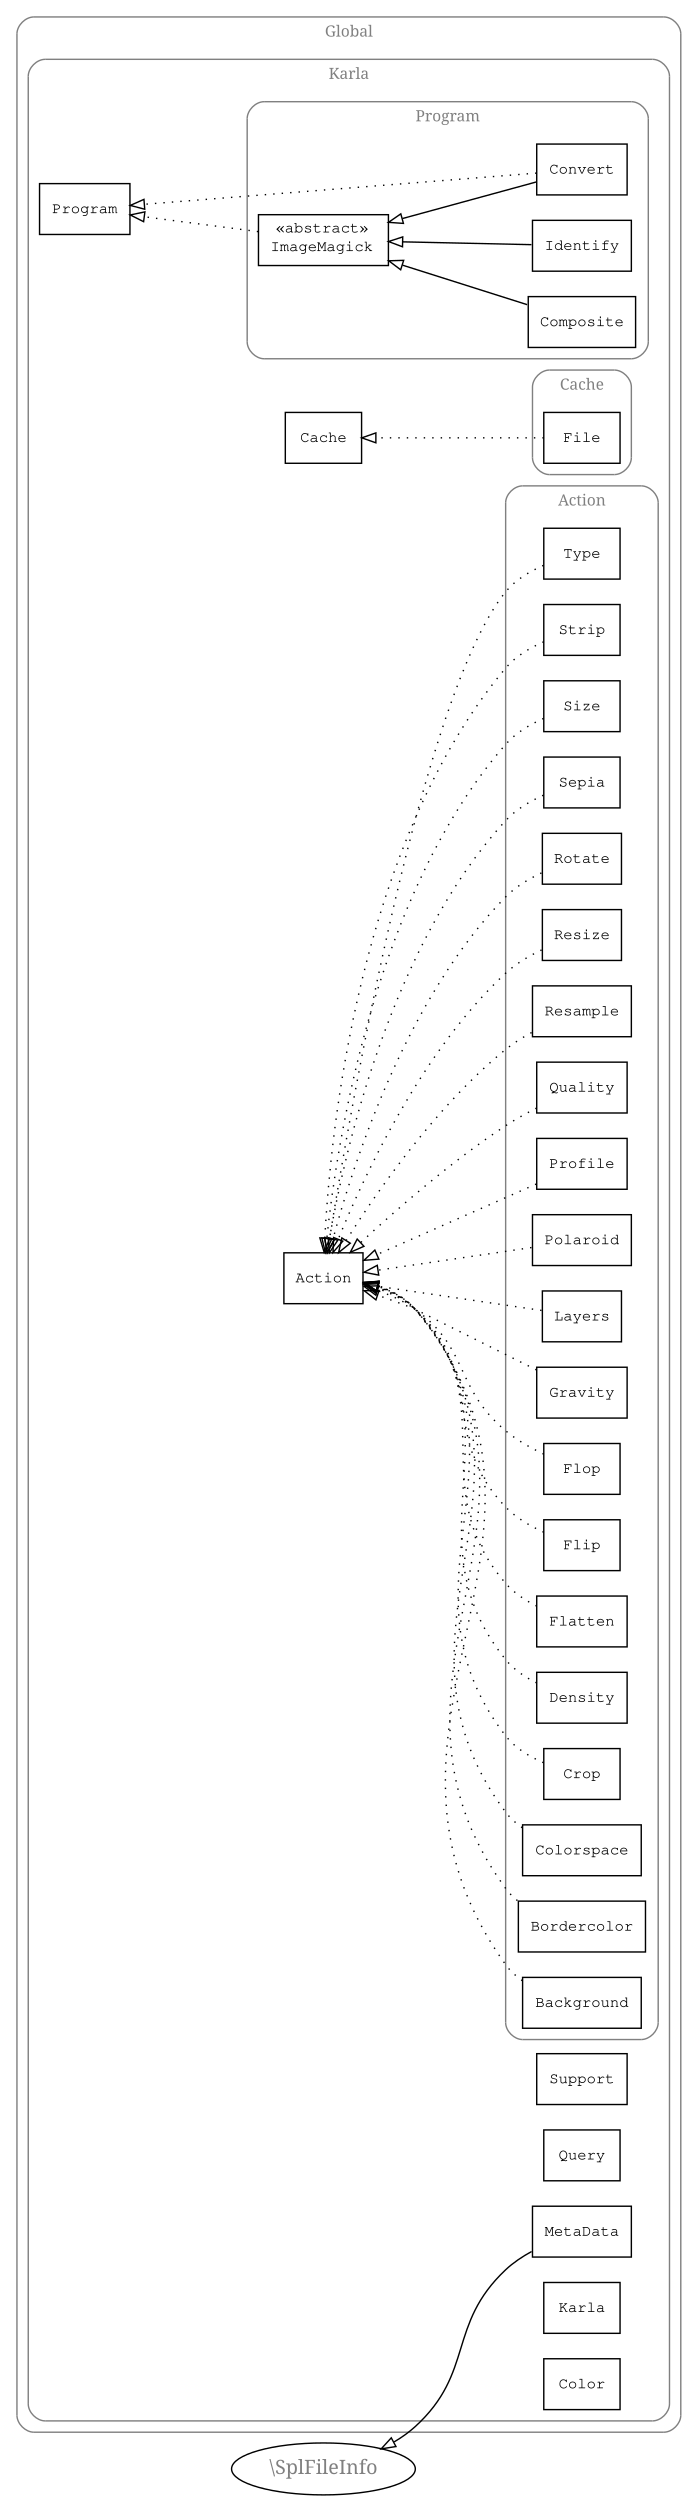
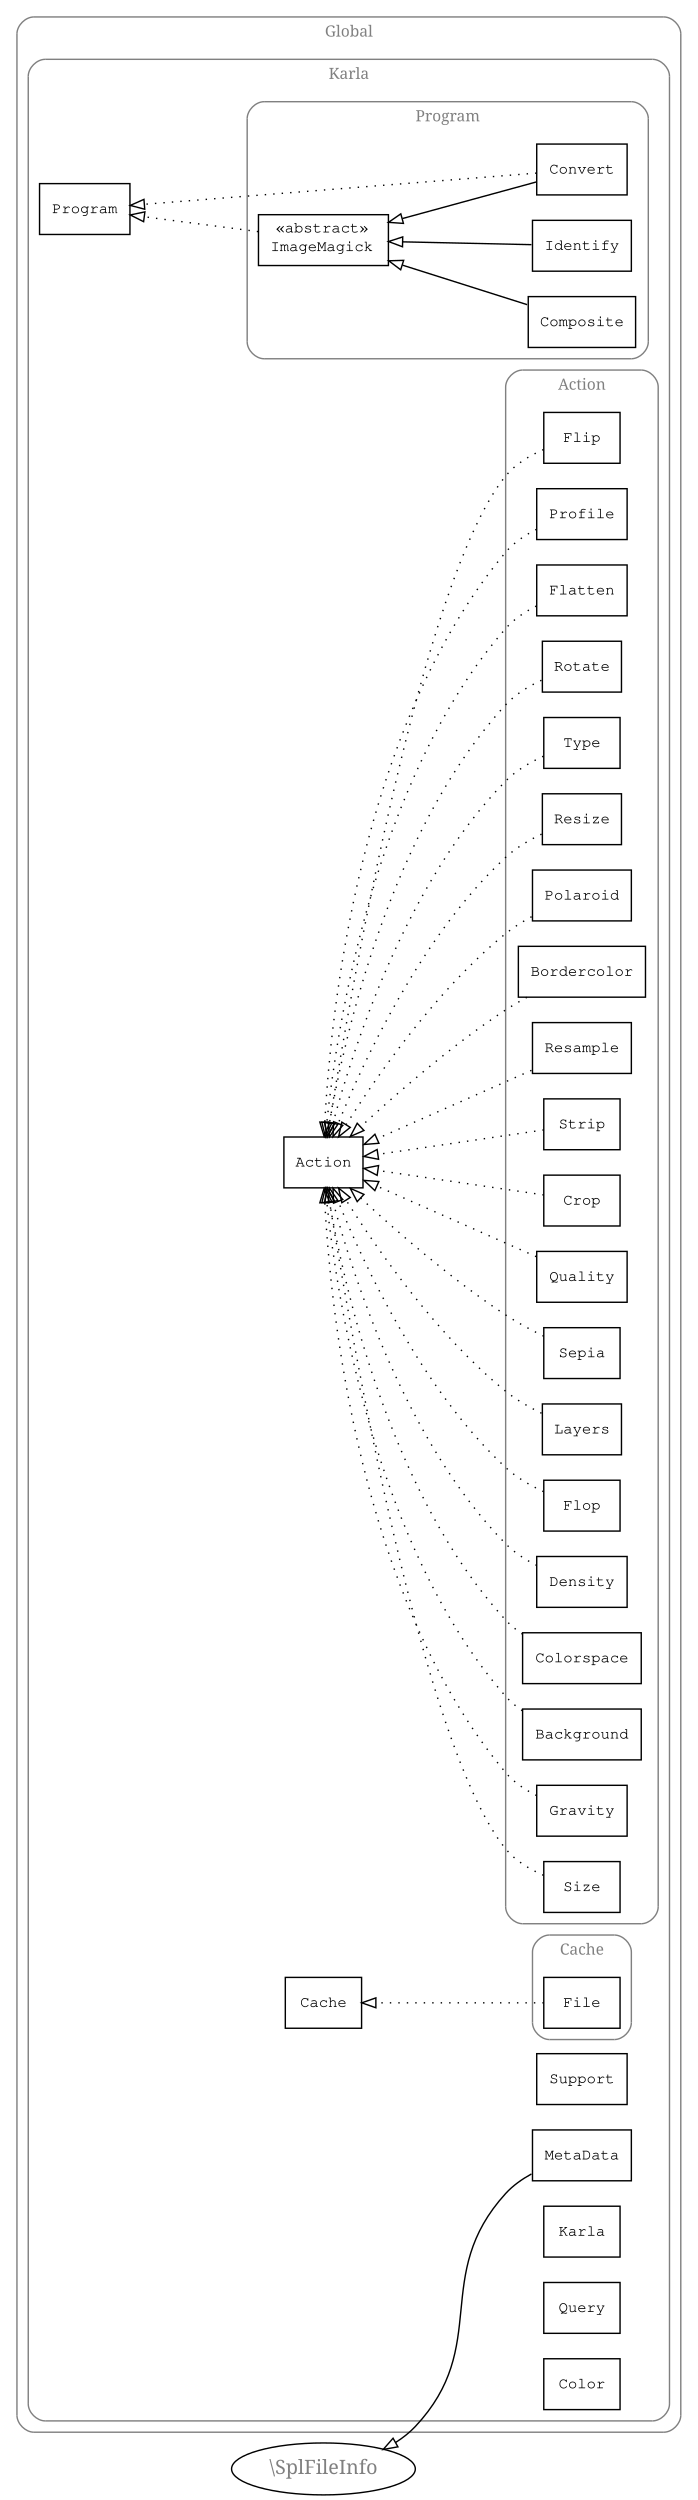
<svg xmlns="http://www.w3.org/2000/svg" width="494pt" height="1770pt" viewBox="0.00 0.00 494.00 1770.00">
  <g id="graph1" class="graph" transform="scale(1 1) rotate(0) translate(4 1766)">
    <polygon fill="white" stroke="white" points="-4,5 -4,-1766 491,-1766 491,5 -4,5" />
    <g id="graph2" class="cluster">
      <polyline fill="none" stroke="gray" points="20,-44 466,-44 " />
      <path fill="none" stroke="gray" d="M466,-44C472,-44 478,-50 478,-56" />
      <polyline fill="none" stroke="gray" points="478,-56 478,-1742 " />
      <path fill="none" stroke="gray" d="M478,-1742C478,-1748 472,-1754 466,-1754" />
      <polyline fill="none" stroke="gray" points="466,-1754 20,-1754 " />
      <path fill="none" stroke="gray" d="M20,-1754C14,-1754 8,-1748 8,-1742" />
      <polyline fill="none" stroke="gray" points="8,-1742 8,-56 " />
      <path fill="none" stroke="gray" d="M8,-56C8,-50 14,-44 20,-44" />
      <text text-anchor="middle" x="243" y="-1740.1" font-family="Times Roman,serif" font-size="11.00" fill="gray">Global</text>
    </g>
    <g id="graph3" class="cluster">
      <polyline fill="none" stroke="gray" points="28,-52 458,-52 " />
      <path fill="none" stroke="gray" d="M458,-52C464,-52 470,-58 470,-64" />
      <polyline fill="none" stroke="gray" points="470,-64 470,-1712 " />
      <path fill="none" stroke="gray" d="M470,-1712C470,-1718 464,-1724 458,-1724" />
      <polyline fill="none" stroke="gray" points="458,-1724 28,-1724 " />
      <path fill="none" stroke="gray" d="M28,-1724C22,-1724 16,-1718 16,-1712" />
      <polyline fill="none" stroke="gray" points="16,-1712 16,-64 " />
      <path fill="none" stroke="gray" d="M16,-64C16,-58 22,-52 28,-52" />
      <text text-anchor="middle" x="243" y="-1710.1" font-family="Times Roman,serif" font-size="11.00" fill="gray">Karla</text>
    </g>
    <g id="graph4" class="cluster">
      <polyline fill="none" stroke="gray" points="183,-1512 443,-1512 " />
      <path fill="none" stroke="gray" d="M443,-1512C449,-1512 455,-1518 455,-1524" />
      <polyline fill="none" stroke="gray" points="455,-1524 455,-1682 " />
      <path fill="none" stroke="gray" d="M455,-1682C455,-1688 449,-1694 443,-1694" />
      <polyline fill="none" stroke="gray" points="443,-1694 183,-1694 " />
      <path fill="none" stroke="gray" d="M183,-1694C177,-1694 171,-1688 171,-1682" />
      <polyline fill="none" stroke="gray" points="171,-1682 171,-1524 " />
      <path fill="none" stroke="gray" d="M171,-1524C171,-1518 177,-1512 183,-1512" />
      <text text-anchor="middle" x="313" y="-1680.1" font-family="Times Roman,serif" font-size="11.00" fill="gray">Program</text>
    </g>
    <g id="graph5" class="cluster">
-       <polyline fill="none" stroke="gray" points="385,-1430 431,-1430 " />
-       <path fill="none" stroke="gray" d="M431,-1430C437,-1430 443,-1436 443,-1442" />
-       <polyline fill="none" stroke="gray" points="443,-1442 443,-1492 " />
-       <path fill="none" stroke="gray" d="M443,-1492C443,-1498 437,-1504 431,-1504" />
-       <polyline fill="none" stroke="gray" points="431,-1504 385,-1504 " />
-       <path fill="none" stroke="gray" d="M385,-1504C379,-1504 373,-1498 373,-1492" />
-       <polyline fill="none" stroke="gray" points="373,-1492 373,-1442 " />
-       <path fill="none" stroke="gray" d="M373,-1442C373,-1436 379,-1430 385,-1430" />
-       <text text-anchor="middle" x="408" y="-1490.1" font-family="Times Roman,serif" font-size="11.00" fill="gray">Cache</text>
+       <polyline fill="none" stroke="gray" points="366,-404 450,-404 " />
+       <path fill="none" stroke="gray" d="M450,-404C456,-404 462,-410 462,-416" />
+       <polyline fill="none" stroke="gray" points="462,-416 462,-1492 " />
+       <path fill="none" stroke="gray" d="M462,-1492C462,-1498 456,-1504 450,-1504" />
+       <polyline fill="none" stroke="gray" points="450,-1504 366,-1504 " />
+       <path fill="none" stroke="gray" d="M366,-1504C360,-1504 354,-1498 354,-1492" />
+       <polyline fill="none" stroke="gray" points="354,-1492 354,-416 " />
+       <path fill="none" stroke="gray" d="M354,-416C354,-410 360,-404 366,-404" />
+       <text text-anchor="middle" x="408" y="-1490.1" font-family="Times Roman,serif" font-size="11.00" fill="gray">Action</text>
    </g>
    <g id="graph6" class="cluster">
-       <polyline fill="none" stroke="gray" points="366,-322 450,-322 " />
-       <path fill="none" stroke="gray" d="M450,-322C456,-322 462,-328 462,-334" />
-       <polyline fill="none" stroke="gray" points="462,-334 462,-1410 " />
-       <path fill="none" stroke="gray" d="M462,-1410C462,-1416 456,-1422 450,-1422" />
-       <polyline fill="none" stroke="gray" points="450,-1422 366,-1422 " />
-       <path fill="none" stroke="gray" d="M366,-1422C360,-1422 354,-1416 354,-1410" />
-       <polyline fill="none" stroke="gray" points="354,-1410 354,-334 " />
-       <path fill="none" stroke="gray" d="M354,-334C354,-328 360,-322 366,-322" />
-       <text text-anchor="middle" x="408" y="-1408.1" font-family="Times Roman,serif" font-size="11.00" fill="gray">Action</text>
+       <polyline fill="none" stroke="gray" points="385,-322 431,-322 " />
+       <path fill="none" stroke="gray" d="M431,-322C437,-322 443,-328 443,-334" />
+       <polyline fill="none" stroke="gray" points="443,-334 443,-384 " />
+       <path fill="none" stroke="gray" d="M443,-384C443,-390 437,-396 431,-396" />
+       <polyline fill="none" stroke="gray" points="431,-396 385,-396 " />
+       <path fill="none" stroke="gray" d="M385,-396C379,-396 373,-390 373,-384" />
+       <polyline fill="none" stroke="gray" points="373,-384 373,-334 " />
+       <path fill="none" stroke="gray" d="M373,-334C373,-328 379,-322 385,-322" />
+       <text text-anchor="middle" x="408" y="-382.1" font-family="Times Roman,serif" font-size="11.00" fill="gray">Cache</text>
    </g>
    <g id="node4" class="node">
+       <polygon fill="none" stroke="black" points="443,-1610 373,-1610 373,-1574 443,-1574 443,-1610" />
+       <text text-anchor="middle" x="408" y="-1589.1" font-family="Courier,monospace" font-size="11.00">Identify</text>
+     </g>
+     <g id="node6" class="node">
      <polygon fill="none" stroke="black" points="271,-1614 179,-1614 179,-1578 271,-1578 271,-1614" />
      <text text-anchor="start" x="191" y="-1601.43" font-family="Courier,monospace" font-size="11.00">«abstract»</text>
      <text text-anchor="start" x="187.5" y="-1588.23" font-family="Courier,monospace" font-size="11.00">ImageMagick</text>
    </g>
+     <g id="edge7" class="edge">
+       <path fill="none" stroke="black" d="M372.281,-1592.78C346.415,-1593.35 310.93,-1594.12 281.273,-1594.77" />
+       <polygon fill="none" stroke="black" points="280.972,-1591.28 271.051,-1594.99 281.125,-1598.27 280.972,-1591.28" />
+     </g>
+     <g id="node5" class="node">
+       <polygon fill="none" stroke="black" points="440,-1664 376,-1664 376,-1628 440,-1628 440,-1664" />
+       <text text-anchor="middle" x="408" y="-1643.1" font-family="Courier,monospace" font-size="11.00">Convert</text>
+     </g>
+     <g id="edge9" class="edge">
+       <path fill="none" stroke="black" d="M375.705,-1637.18C349.502,-1630.02 311.948,-1619.76 280.884,-1611.27" />
+       <polygon fill="none" stroke="black" points="281.617,-1607.84 271.048,-1608.58 279.772,-1614.59 281.617,-1607.84" />
+     </g>
    <g id="node36" class="node">
      <polygon fill="none" stroke="black" points="88,-1636 24,-1636 24,-1600 88,-1600 88,-1636" />
      <text text-anchor="middle" x="56" y="-1615.1" font-family="Courier,monospace" font-size="11.00">Program</text>
    </g>
-     <g id="edge7" class="edge">
+     <g id="edge11" class="edge">
+       <path fill="none" stroke="black" stroke-dasharray="1,5" d="M375.829,-1643.44C312.014,-1638.36 169.436,-1627.02 98.198,-1621.36" />
+       <polygon fill="none" stroke="black" points="98.469,-1617.87 88.223,-1620.56 97.914,-1624.85 98.469,-1617.87" />
+     </g>
+     <g id="edge13" class="edge">
      <path fill="none" stroke="black" stroke-dasharray="1,5" d="M178.82,-1602.01C153.679,-1605.28 122.796,-1609.3 98.288,-1612.5" />
      <polygon fill="none" stroke="black" points="97.675,-1609.05 88.21,-1613.81 98.579,-1615.99 97.675,-1609.05" />
-     </g>
-     <g id="node5" class="node">
-       <polygon fill="none" stroke="black" points="443,-1610 373,-1610 373,-1574 443,-1574 443,-1610" />
-       <text text-anchor="middle" x="408" y="-1589.1" font-family="Courier,monospace" font-size="11.00">Identify</text>
-     </g>
-     <g id="edge9" class="edge">
-       <path fill="none" stroke="black" d="M372.281,-1592.78C346.415,-1593.35 310.93,-1594.12 281.273,-1594.77" />
-       <polygon fill="none" stroke="black" points="280.972,-1591.28 271.051,-1594.99 281.125,-1598.27 280.972,-1591.28" />
-     </g>
-     <g id="node6" class="node">
-       <polygon fill="none" stroke="black" points="440,-1664 376,-1664 376,-1628 440,-1628 440,-1664" />
-       <text text-anchor="middle" x="408" y="-1643.1" font-family="Courier,monospace" font-size="11.00">Convert</text>
-     </g>
-     <g id="edge11" class="edge">
-       <path fill="none" stroke="black" d="M375.705,-1637.18C349.502,-1630.02 311.948,-1619.76 280.884,-1611.27" />
-       <polygon fill="none" stroke="black" points="281.617,-1607.84 271.048,-1608.58 279.772,-1614.59 281.617,-1607.84" />
-     </g>
-     <g id="edge13" class="edge">
-       <path fill="none" stroke="black" stroke-dasharray="1,5" d="M375.829,-1643.44C312.014,-1638.36 169.436,-1627.02 98.198,-1621.36" />
-       <polygon fill="none" stroke="black" points="98.469,-1617.87 88.223,-1620.56 97.914,-1624.85 98.469,-1617.87" />
    </g>
    <g id="node7" class="node">
      <polygon fill="none" stroke="black" points="446,-1556 370,-1556 370,-1520 446,-1520 446,-1556" />
      <text text-anchor="middle" x="408" y="-1535.1" font-family="Courier,monospace" font-size="11.00">Composite</text>
    </g>
    <g id="edge15" class="edge">
      <path fill="none" stroke="black" d="M369.19,-1550.3C343.569,-1558.42 309.585,-1569.19 281.046,-1578.24" />
      <polygon fill="none" stroke="black" points="279.676,-1575 271.201,-1581.36 281.791,-1581.67 279.676,-1575" />
    </g>
    <g id="node9" class="node">
      <polygon fill="none" stroke="black" points="435,-1474 381,-1474 381,-1438 435,-1438 435,-1474" />
-       <text text-anchor="middle" x="408" y="-1453.1" font-family="Courier,monospace" font-size="11.00">File</text>
+       <text text-anchor="middle" x="408" y="-1453.1" font-family="Courier,monospace" font-size="11.00">Flip</text>
    </g>
    <g id="node37" class="node">
-       <polygon fill="none" stroke="black" points="252,-1474 198,-1474 198,-1438 252,-1438 252,-1474" />
-       <text text-anchor="middle" x="225" y="-1453.1" font-family="Courier,monospace" font-size="11.00">Cache</text>
+       <polygon fill="none" stroke="black" points="253,-961 197,-961 197,-925 253,-925 253,-961" />
+       <text text-anchor="middle" x="225" y="-940.1" font-family="Courier,monospace" font-size="11.00">Action</text>
+     </g>
+     <g id="edge17" class="edge">
+       <path fill="none" stroke="black" stroke-dasharray="1,5" d="M380.774,-1447.69C371.085,-1443.49 360.882,-1437.45 354,-1429 294.821,-1356.31 244.153,-1063.58 229.36,-971.13" />
+       <polygon fill="none" stroke="black" points="232.795,-970.445 227.773,-961.116 225.881,-971.541 232.795,-970.445" />
+     </g>
+     <g id="node10" class="node">
+       <polygon fill="none" stroke="black" points="440,-1420 376,-1420 376,-1384 440,-1384 440,-1420" />
+       <text text-anchor="middle" x="408" y="-1399.1" font-family="Courier,monospace" font-size="11.00">Profile</text>
    </g>
    <g id="edge19" class="edge">
-       <path fill="none" stroke="black" stroke-dasharray="1,5" d="M380.998,-1456C349.642,-1456 297.727,-1456 262.477,-1456" />
-       <polygon fill="none" stroke="black" points="262.113,-1452.5 252.113,-1456 262.113,-1459.5 262.113,-1452.5" />
+       <path fill="none" stroke="black" stroke-dasharray="1,5" d="M375.858,-1391.23C367.794,-1387.21 359.798,-1381.9 354,-1375 250.113,-1251.33 229.889,-1046.34 225.952,-971.488" />
+       <polygon fill="none" stroke="black" points="229.444,-971.239 225.481,-961.413 222.452,-971.566 229.444,-971.239" />
    </g>
    <g id="node11" class="node">
-       <polygon fill="none" stroke="black" points="435,-1392 381,-1392 381,-1356 435,-1356 435,-1392" />
-       <text text-anchor="middle" x="408" y="-1371.1" font-family="Courier,monospace" font-size="11.00">Type</text>
+       <polygon fill="none" stroke="black" points="440,-1366 376,-1366 376,-1330 440,-1330 440,-1366" />
+       <text text-anchor="middle" x="408" y="-1345.1" font-family="Courier,monospace" font-size="11.00">Flatten</text>
+     </g>
+     <g id="edge21" class="edge">
+       <path fill="none" stroke="black" stroke-dasharray="1,5" d="M375.752,-1336.93C367.784,-1332.94 359.861,-1327.71 354,-1321 261.333,-1214.92 234.505,-1039.19 227.376,-971.132" />
+       <polygon fill="none" stroke="black" points="230.858,-970.769 226.394,-961.161 223.891,-971.456 230.858,-970.769" />
+     </g>
+     <g id="node12" class="node">
+       <polygon fill="none" stroke="black" points="436,-1312 380,-1312 380,-1276 436,-1276 436,-1312" />
+       <text text-anchor="middle" x="408" y="-1291.1" font-family="Courier,monospace" font-size="11.00">Rotate</text>
+     </g>
+     <g id="edge23" class="edge">
+       <path fill="none" stroke="black" stroke-dasharray="1,5" d="M379.343,-1284.36C370.297,-1280.18 360.878,-1274.49 354,-1267 272.663,-1178.46 239.892,-1032.33 229.283,-971.228" />
+       <polygon fill="none" stroke="black" points="232.703,-970.46 227.606,-961.172 225.798,-971.612 232.703,-970.46" />
+     </g>
+     <g id="node13" class="node">
+       <polygon fill="none" stroke="black" points="435,-1258 381,-1258 381,-1222 435,-1222 435,-1258" />
+       <text text-anchor="middle" x="408" y="-1237.1" font-family="Courier,monospace" font-size="11.00">Type</text>
+     </g>
+     <g id="edge25" class="edge">
+       <path fill="none" stroke="black" stroke-dasharray="1,5" d="M380.742,-1230.6C371.388,-1226.35 361.418,-1220.55 354,-1213 283.696,-1141.42 246.05,-1024.18 231.8,-970.908" />
+       <polygon fill="none" stroke="black" points="235.163,-969.935 229.259,-961.138 228.389,-971.697 235.163,-969.935" />
+     </g>
+     <g id="node14" class="node">
+       <polygon fill="none" stroke="black" points="436,-1204 380,-1204 380,-1168 436,-1168 436,-1204" />
+       <text text-anchor="middle" x="408" y="-1183.1" font-family="Courier,monospace" font-size="11.00">Resize</text>
+     </g>
+     <g id="edge27" class="edge">
+       <path fill="none" stroke="black" stroke-dasharray="1,5" d="M379.451,-1175.43C370.617,-1171.24 361.299,-1165.77 354,-1159 294.616,-1103.9 253.567,-1015.26 235.457,-970.602" />
+       <polygon fill="none" stroke="black" points="238.689,-969.259 231.743,-961.258 232.184,-971.844 238.689,-969.259" />
+     </g>
+     <g id="node15" class="node">
+       <polygon fill="none" stroke="black" points="443,-1150 373,-1150 373,-1114 443,-1114 443,-1150" />
+       <text text-anchor="middle" x="408" y="-1129.1" font-family="Courier,monospace" font-size="11.00">Polaroid</text>
+     </g>
+     <g id="edge29" class="edge">
+       <path fill="none" stroke="black" stroke-dasharray="1,5" d="M372.366,-1116.96C365.944,-1113.5 359.538,-1109.49 354,-1105 305.28,-1065.52 263.068,-1004.64 241.11,-969.845" />
+       <polygon fill="none" stroke="black" points="243.972,-967.819 235.719,-961.176 238.028,-971.516 243.972,-967.819" />
+     </g>
+     <g id="node16" class="node">
+       <polygon fill="none" stroke="black" points="453,-1096 363,-1096 363,-1060 453,-1060 453,-1096" />
+       <text text-anchor="middle" x="408" y="-1075.1" font-family="Courier,monospace" font-size="11.00">Bordercolor</text>
+     </g>
+     <g id="edge31" class="edge">
+       <path fill="none" stroke="black" stroke-dasharray="1,5" d="M369.036,-1059.89C363.873,-1057.1 358.733,-1054.1 354,-1051 315.925,-1026.04 276.391,-991.433 251.291,-968.183" />
+       <polygon fill="none" stroke="black" points="253.679,-965.624 243.982,-961.356 248.9,-970.74 253.679,-965.624" />
+     </g>
+     <g id="node17" class="node">
+       <polygon fill="none" stroke="black" points="443,-1042 373,-1042 373,-1006 443,-1006 443,-1042" />
+       <text text-anchor="middle" x="408" y="-1021.1" font-family="Courier,monospace" font-size="11.00">Resample</text>
+     </g>
+     <g id="edge33" class="edge">
+       <path fill="none" stroke="black" stroke-dasharray="1,5" d="M372.281,-1008.19C340.891,-994.296 295.337,-974.133 263.222,-959.918" />
+       <polygon fill="none" stroke="black" points="264.278,-956.558 253.717,-955.711 261.445,-962.959 264.278,-956.558" />
+     </g>
+     <g id="node18" class="node">
+       <polygon fill="none" stroke="black" points="435,-988 381,-988 381,-952 435,-952 435,-988" />
+       <text text-anchor="middle" x="408" y="-967.1" font-family="Courier,monospace" font-size="11.00">Strip</text>
+     </g>
+     <g id="edge35" class="edge">
+       <path fill="none" stroke="black" stroke-dasharray="1,5" d="M380.998,-966.016C349.96,-961.437 298.775,-953.885 263.552,-948.688" />
+       <polygon fill="none" stroke="black" points="264.026,-945.22 253.622,-947.223 263.004,-952.145 264.026,-945.22" />
+     </g>
+     <g id="node19" class="node">
+       <polygon fill="none" stroke="black" points="435,-934 381,-934 381,-898 435,-898 435,-934" />
+       <text text-anchor="middle" x="408" y="-913.1" font-family="Courier,monospace" font-size="11.00">Crop</text>
+     </g>
+     <g id="edge37" class="edge">
+       <path fill="none" stroke="black" stroke-dasharray="1,5" d="M380.998,-919.984C349.96,-924.563 298.775,-932.115 263.552,-937.312" />
+       <polygon fill="none" stroke="black" points="263.004,-933.855 253.622,-938.777 264.026,-940.78 263.004,-933.855" />
+     </g>
+     <g id="node20" class="node">
+       <polygon fill="none" stroke="black" points="440,-880 376,-880 376,-844 440,-844 440,-880" />
+       <text text-anchor="middle" x="408" y="-859.1" font-family="Courier,monospace" font-size="11.00">Quality</text>
+     </g>
+     <g id="edge39" class="edge">
+       <path fill="none" stroke="black" stroke-dasharray="1,5" d="M375.705,-876.295C344.232,-890.225 296.383,-911.404 263.073,-926.148" />
+       <polygon fill="none" stroke="black" points="261.391,-923.065 253.664,-930.313 264.225,-929.466 261.391,-923.065" />
+     </g>
+     <g id="node21" class="node">
+       <polygon fill="none" stroke="black" points="435,-826 381,-826 381,-790 435,-790 435,-826" />
+       <text text-anchor="middle" x="408" y="-805.1" font-family="Courier,monospace" font-size="11.00">Sepia</text>
+     </g>
+     <g id="edge41" class="edge">
+       <path fill="none" stroke="black" stroke-dasharray="1,5" d="M380.947,-819.992C372.112,-824.307 362.415,-829.483 354,-835 315.925,-859.964 276.391,-894.567 251.291,-917.817" />
+       <polygon fill="none" stroke="black" points="248.9,-915.26 243.982,-924.644 253.679,-920.376 248.9,-915.26" />
+     </g>
+     <g id="node22" class="node">
+       <polygon fill="none" stroke="black" points="436,-772 380,-772 380,-736 436,-736 436,-772" />
+       <text text-anchor="middle" x="408" y="-751.1" font-family="Courier,monospace" font-size="11.00">Layers</text>
+     </g>
+     <g id="edge43" class="edge">
+       <path fill="none" stroke="black" stroke-dasharray="1,5" d="M379.413,-765.435C370.771,-769.622 361.574,-774.863 354,-781 305.28,-820.477 263.068,-881.359 241.11,-916.155" />
+       <polygon fill="none" stroke="black" points="238.028,-914.484 235.719,-924.824 243.972,-918.181 238.028,-914.484" />
+     </g>
+     <g id="node23" class="node">
+       <polygon fill="none" stroke="black" points="435,-718 381,-718 381,-682 435,-682 435,-718" />
+       <text text-anchor="middle" x="408" y="-697.1" font-family="Courier,monospace" font-size="11.00">Flop</text>
+     </g>
+     <g id="edge45" class="edge">
+       <path fill="none" stroke="black" stroke-dasharray="1,5" d="M380.841,-709.917C371.604,-714.191 361.683,-719.87 354,-727 294.616,-782.104 253.567,-870.741 235.457,-915.398" />
+       <polygon fill="none" stroke="black" points="232.184,-914.156 231.743,-924.742 238.689,-916.741 232.184,-914.156" />
+     </g>
+     <g id="node24" class="node">
+       <polygon fill="none" stroke="black" points="440,-664 376,-664 376,-628 440,-628 440,-664" />
+       <text text-anchor="middle" x="408" y="-643.1" font-family="Courier,monospace" font-size="11.00">Density</text>
+     </g>
+     <g id="edge47" class="edge">
+       <path fill="none" stroke="black" stroke-dasharray="1,5" d="M375.982,-657.68C368.104,-661.653 360.17,-666.719 354,-673 283.696,-744.577 246.05,-861.819 231.8,-915.092" />
+       <polygon fill="none" stroke="black" points="228.389,-914.303 229.259,-924.862 235.163,-916.065 228.389,-914.303" />
+     </g>
+     <g id="node25" class="node">
+       <polygon fill="none" stroke="black" points="450,-610 366,-610 366,-574 450,-574 450,-610" />
+       <text text-anchor="middle" x="408" y="-589.1" font-family="Courier,monospace" font-size="11.00">Colorspace</text>
+     </g>
+     <g id="edge49" class="edge">
+       <path fill="none" stroke="black" stroke-dasharray="1,5" d="M365.993,-608.992C361.597,-611.894 357.475,-615.218 354,-619 272.663,-707.538 239.892,-853.67 229.283,-914.772" />
+       <polygon fill="none" stroke="black" points="225.798,-914.388 227.606,-924.828 232.703,-915.54 225.798,-914.388" />
+     </g>
+     <g id="node26" class="node">
+       <polygon fill="none" stroke="black" points="450,-556 366,-556 366,-520 450,-520 450,-556" />
+       <text text-anchor="middle" x="408" y="-535.1" font-family="Courier,monospace" font-size="11.00">Background</text>
+     </g>
+     <g id="edge51" class="edge">
+       <path fill="none" stroke="black" stroke-dasharray="1,5" d="M365.805,-554.824C361.443,-557.756 357.379,-561.132 354,-565 261.333,-671.08 234.505,-846.811 227.376,-914.868" />
+       <polygon fill="none" stroke="black" points="223.891,-914.544 226.394,-924.839 230.858,-915.231 223.891,-914.544" />
+     </g>
+     <g id="node27" class="node">
+       <polygon fill="none" stroke="black" points="440,-502 376,-502 376,-466 440,-466 440,-502" />
+       <text text-anchor="middle" x="408" y="-481.1" font-family="Courier,monospace" font-size="11.00">Gravity</text>
+     </g>
+     <g id="edge53" class="edge">
+       <path fill="none" stroke="black" stroke-dasharray="1,5" d="M375.858,-494.775C367.794,-498.786 359.798,-504.098 354,-511 250.113,-634.673 229.889,-839.655 225.952,-914.512" />
+       <polygon fill="none" stroke="black" points="222.452,-914.434 225.481,-924.587 229.444,-914.761 222.452,-914.434" />
+     </g>
+     <g id="node28" class="node">
+       <polygon fill="none" stroke="black" points="435,-448 381,-448 381,-412 435,-412 435,-448" />
+       <text text-anchor="middle" x="408" y="-427.1" font-family="Courier,monospace" font-size="11.00">Size</text>
+     </g>
+     <g id="edge55" class="edge">
+       <path fill="none" stroke="black" stroke-dasharray="1,5" d="M380.774,-438.312C371.085,-442.505 360.882,-448.546 354,-457 294.821,-529.69 244.153,-822.416 229.36,-914.87" />
+       <polygon fill="none" stroke="black" points="225.881,-914.459 227.773,-924.884 232.795,-915.555 225.881,-914.459" />
+     </g>
+     <g id="node30" class="node">
+       <polygon fill="none" stroke="black" points="435,-366 381,-366 381,-330 435,-330 435,-366" />
+       <text text-anchor="middle" x="408" y="-345.1" font-family="Courier,monospace" font-size="11.00">File</text>
    </g>
    <g id="node38" class="node">
-       <polygon fill="none" stroke="black" points="253,-879 197,-879 197,-843 253,-843 253,-879" />
-       <text text-anchor="middle" x="225" y="-858.1" font-family="Courier,monospace" font-size="11.00">Action</text>
-     </g>
-     <g id="edge21" class="edge">
-       <path fill="none" stroke="black" stroke-dasharray="1,5" d="M380.774,-1365.69C371.085,-1361.49 360.882,-1355.45 354,-1347 294.821,-1274.31 244.153,-981.584 229.36,-889.13" />
-       <polygon fill="none" stroke="black" points="232.795,-888.445 227.773,-879.116 225.881,-889.541 232.795,-888.445" />
-     </g>
-     <g id="node12" class="node">
-       <polygon fill="none" stroke="black" points="435,-1338 381,-1338 381,-1302 435,-1302 435,-1338" />
-       <text text-anchor="middle" x="408" y="-1317.1" font-family="Courier,monospace" font-size="11.00">Strip</text>
-     </g>
-     <g id="edge23" class="edge">
-       <path fill="none" stroke="black" stroke-dasharray="1,5" d="M380.911,-1311.58C371.238,-1307.37 361.011,-1301.35 354,-1293 250.113,-1169.33 229.889,-964.345 225.952,-889.488" />
-       <polygon fill="none" stroke="black" points="229.444,-889.239 225.481,-879.413 222.452,-889.566 229.444,-889.239" />
-     </g>
-     <g id="node13" class="node">
-       <polygon fill="none" stroke="black" points="435,-1284 381,-1284 381,-1248 435,-1248 435,-1284" />
-       <text text-anchor="middle" x="408" y="-1263.1" font-family="Courier,monospace" font-size="11.00">Size</text>
-     </g>
-     <g id="edge25" class="edge">
-       <path fill="none" stroke="black" stroke-dasharray="1,5" d="M380.801,-1257.31C371.231,-1253.09 361.103,-1247.13 354,-1239 261.333,-1132.92 234.505,-957.189 227.376,-889.132" />
-       <polygon fill="none" stroke="black" points="230.858,-888.769 226.394,-879.161 223.891,-889.456 230.858,-888.769" />
-     </g>
-     <g id="node14" class="node">
-       <polygon fill="none" stroke="black" points="435,-1230 381,-1230 381,-1194 435,-1194 435,-1230" />
-       <text text-anchor="middle" x="408" y="-1209.1" font-family="Courier,monospace" font-size="11.00">Sepia</text>
-     </g>
-     <g id="edge27" class="edge">
-       <path fill="none" stroke="black" stroke-dasharray="1,5" d="M380.739,-1202.99C371.275,-1198.76 361.233,-1192.87 354,-1185 272.663,-1096.46 239.892,-950.33 229.283,-889.228" />
-       <polygon fill="none" stroke="black" points="232.703,-888.46 227.606,-879.172 225.798,-889.612 232.703,-888.46" />
-     </g>
-     <g id="node15" class="node">
-       <polygon fill="none" stroke="black" points="436,-1176 380,-1176 380,-1140 436,-1140 436,-1176" />
-       <text text-anchor="middle" x="408" y="-1155.1" font-family="Courier,monospace" font-size="11.00">Rotate</text>
-     </g>
-     <g id="edge29" class="edge">
-       <path fill="none" stroke="black" stroke-dasharray="1,5" d="M379.349,-1147.96C370.408,-1143.77 361.051,-1138.18 354,-1131 283.696,-1059.42 246.05,-942.181 231.8,-888.908" />
-       <polygon fill="none" stroke="black" points="235.163,-887.935 229.259,-879.138 228.389,-889.697 235.163,-887.935" />
-     </g>
-     <g id="node16" class="node">
-       <polygon fill="none" stroke="black" points="436,-1122 380,-1122 380,-1086 436,-1086 436,-1122" />
-       <text text-anchor="middle" x="408" y="-1101.1" font-family="Courier,monospace" font-size="11.00">Resize</text>
-     </g>
-     <g id="edge31" class="edge">
-       <path fill="none" stroke="black" stroke-dasharray="1,5" d="M379.451,-1093.43C370.617,-1089.24 361.299,-1083.77 354,-1077 294.616,-1021.9 253.567,-933.259 235.457,-888.602" />
-       <polygon fill="none" stroke="black" points="238.689,-887.259 231.743,-879.258 232.184,-889.844 238.689,-887.259" />
-     </g>
-     <g id="node17" class="node">
-       <polygon fill="none" stroke="black" points="443,-1068 373,-1068 373,-1032 443,-1032 443,-1068" />
-       <text text-anchor="middle" x="408" y="-1047.1" font-family="Courier,monospace" font-size="11.00">Resample</text>
-     </g>
-     <g id="edge33" class="edge">
-       <path fill="none" stroke="black" stroke-dasharray="1,5" d="M372.366,-1034.96C365.944,-1031.5 359.538,-1027.49 354,-1023 305.28,-983.523 263.068,-922.641 241.11,-887.845" />
-       <polygon fill="none" stroke="black" points="243.972,-885.819 235.719,-879.176 238.028,-889.516 243.972,-885.819" />
-     </g>
-     <g id="node18" class="node">
-       <polygon fill="none" stroke="black" points="440,-1014 376,-1014 376,-978 440,-978 440,-1014" />
-       <text text-anchor="middle" x="408" y="-993.1" font-family="Courier,monospace" font-size="11.00">Quality</text>
-     </g>
-     <g id="edge35" class="edge">
-       <path fill="none" stroke="black" stroke-dasharray="1,5" d="M375.901,-981.494C368.521,-977.74 360.837,-973.483 354,-969 315.925,-944.036 276.391,-909.433 251.291,-886.183" />
-       <polygon fill="none" stroke="black" points="253.679,-883.624 243.982,-879.356 248.9,-888.74 253.679,-883.624" />
-     </g>
-     <g id="node19" class="node">
-       <polygon fill="none" stroke="black" points="440,-960 376,-960 376,-924 440,-924 440,-960" />
-       <text text-anchor="middle" x="408" y="-939.1" font-family="Courier,monospace" font-size="11.00">Profile</text>
-     </g>
-     <g id="edge37" class="edge">
-       <path fill="none" stroke="black" stroke-dasharray="1,5" d="M375.705,-927.705C344.232,-913.775 296.383,-892.596 263.073,-877.852" />
-       <polygon fill="none" stroke="black" points="264.225,-874.534 253.664,-873.687 261.391,-880.935 264.225,-874.534" />
-     </g>
-     <g id="node20" class="node">
-       <polygon fill="none" stroke="black" points="443,-906 373,-906 373,-870 443,-870 443,-906" />
-       <text text-anchor="middle" x="408" y="-885.1" font-family="Courier,monospace" font-size="11.00">Polaroid</text>
-     </g>
-     <g id="edge39" class="edge">
-       <path fill="none" stroke="black" stroke-dasharray="1,5" d="M372.281,-882.73C341.026,-878.119 295.73,-871.436 263.638,-866.701" />
-       <polygon fill="none" stroke="black" points="264.121,-863.234 253.717,-865.237 263.099,-870.159 264.121,-863.234" />
-     </g>
-     <g id="node21" class="node">
-       <polygon fill="none" stroke="black" points="436,-852 380,-852 380,-816 436,-816 436,-852" />
-       <text text-anchor="middle" x="408" y="-831.1" font-family="Courier,monospace" font-size="11.00">Layers</text>
-     </g>
-     <g id="edge41" class="edge">
-       <path fill="none" stroke="black" stroke-dasharray="1,5" d="M379.406,-838.219C348.341,-842.802 298.525,-850.152 263.911,-855.259" />
-       <polygon fill="none" stroke="black" points="263.076,-851.844 253.694,-856.766 264.098,-858.769 263.076,-851.844" />
-     </g>
-     <g id="node22" class="node">
-       <polygon fill="none" stroke="black" points="440,-798 376,-798 376,-762 440,-762 440,-798" />
-       <text text-anchor="middle" x="408" y="-777.1" font-family="Courier,monospace" font-size="11.00">Gravity</text>
-     </g>
-     <g id="edge43" class="edge">
-       <path fill="none" stroke="black" stroke-dasharray="1,5" d="M375.854,-796.081C341.009,-813.511 290.277,-838.884 290,-839 281.531,-842.531 272.275,-845.928 263.472,-848.953" />
-       <polygon fill="none" stroke="black" points="262.161,-845.701 253.791,-852.197 264.385,-852.338 262.161,-845.701" />
-     </g>
-     <g id="node23" class="node">
-       <polygon fill="none" stroke="black" points="435,-744 381,-744 381,-708 435,-708 435,-744" />
-       <text text-anchor="middle" x="408" y="-723.1" font-family="Courier,monospace" font-size="11.00">Flop</text>
-     </g>
-     <g id="edge45" class="edge">
-       <path fill="none" stroke="black" stroke-dasharray="1,5" d="M380.956,-736.49C371.832,-740.789 361.954,-746.336 354,-753 317.478,-783.596 328.535,-810.981 290,-839 282.145,-844.711 272.703,-849.016 263.479,-852.231" />
-       <polygon fill="none" stroke="black" points="262.142,-848.981 253.643,-855.306 264.231,-855.663 262.142,-848.981" />
-     </g>
-     <g id="node24" class="node">
-       <polygon fill="none" stroke="black" points="435,-690 381,-690 381,-654 435,-654 435,-690" />
-       <text text-anchor="middle" x="408" y="-669.1" font-family="Courier,monospace" font-size="11.00">Flip</text>
-     </g>
-     <g id="edge47" class="edge">
-       <path fill="none" stroke="black" stroke-dasharray="1,5" d="M380.949,-681.208C371.508,-685.461 361.427,-691.31 354,-699 306.474,-748.213 340.79,-793.163 290,-839 282.517,-845.753 272.88,-850.446 263.33,-853.702" />
-       <polygon fill="none" stroke="black" points="262.105,-850.414 253.504,-856.602 264.086,-857.128 262.105,-850.414" />
-     </g>
-     <g id="node25" class="node">
-       <polygon fill="none" stroke="black" points="440,-636 376,-636 376,-600 440,-600 440,-636" />
-       <text text-anchor="middle" x="408" y="-615.1" font-family="Courier,monospace" font-size="11.00">Flatten</text>
-     </g>
-     <g id="edge49" class="edge">
-       <path fill="none" stroke="black" stroke-dasharray="1,5" d="M375.987,-628.885C367.924,-632.897 359.896,-638.181 354,-645 294.619,-713.682 353.953,-774.553 290,-839 282.762,-846.294 273.023,-851.17 263.29,-854.43" />
-       <polygon fill="none" stroke="black" points="262.307,-851.071 253.652,-857.181 264.228,-857.802 262.307,-851.071" />
-     </g>
-     <g id="node26" class="node">
-       <polygon fill="none" stroke="black" points="440,-582 376,-582 376,-546 440,-546 440,-582" />
-       <text text-anchor="middle" x="408" y="-561.1" font-family="Courier,monospace" font-size="11.00">Density</text>
-     </g>
-     <g id="edge51" class="edge">
-       <path fill="none" stroke="black" stroke-dasharray="1,5" d="M375.966,-574.493C367.806,-578.519 359.733,-583.908 354,-591 282.436,-679.524 367.468,-755.593 290,-839 282.946,-846.594 273.18,-851.568 263.359,-854.825" />
-       <polygon fill="none" stroke="black" points="262.31,-851.484 253.619,-857.543 264.192,-858.226 262.31,-851.484" />
-     </g>
-     <g id="node27" class="node">
-       <polygon fill="none" stroke="black" points="435,-528 381,-528 381,-492 435,-492 435,-528" />
-       <text text-anchor="middle" x="408" y="-507.1" font-family="Courier,monospace" font-size="11.00">Crop</text>
-     </g>
-     <g id="edge53" class="edge">
-       <path fill="none" stroke="black" stroke-dasharray="1,5" d="M380.826,-518.011C371.024,-522.185 360.73,-528.292 354,-537 270.097,-645.558 381.152,-736.452 290,-839 283.114,-846.747 273.401,-851.769 263.578,-855.024" />
-       <polygon fill="none" stroke="black" points="262.523,-851.684 253.819,-857.725 264.391,-858.431 262.523,-851.684" />
-     </g>
-     <g id="node28" class="node">
-       <polygon fill="none" stroke="black" points="450,-474 366,-474 366,-438 450,-438 450,-474" />
-       <text text-anchor="middle" x="408" y="-453.1" font-family="Courier,monospace" font-size="11.00">Colorspace</text>
-     </g>
-     <g id="edge55" class="edge">
-       <path fill="none" stroke="black" stroke-dasharray="1,5" d="M365.738,-471.979C361.273,-475.074 357.203,-478.72 354,-483 257.672,-611.702 394.929,-717.208 290,-839 283.176,-846.92 273.394,-851.996 263.482,-855.246" />
-       <polygon fill="none" stroke="black" points="262.363,-851.923 253.632,-857.925 264.201,-858.677 262.363,-851.923" />
-     </g>
-     <g id="node29" class="node">
-       <polygon fill="none" stroke="black" points="453,-420 363,-420 363,-384 453,-384 453,-420" />
-       <text text-anchor="middle" x="408" y="-399.1" font-family="Courier,monospace" font-size="11.00">Bordercolor</text>
-     </g>
-     <g id="edge57" class="edge">
-       <path fill="none" stroke="black" stroke-dasharray="1,5" d="M362.328,-420.395C359.192,-422.928 356.35,-425.784 354,-429 245.196,-577.915 408.762,-697.899 290,-839 283.268,-846.998 273.514,-852.098 263.601,-855.347" />
-       <polygon fill="none" stroke="black" points="262.478,-852.025 253.74,-858.017 264.308,-858.781 262.478,-852.025" />
-     </g>
-     <g id="node30" class="node">
-       <polygon fill="none" stroke="black" points="450,-366 366,-366 366,-330 450,-330 450,-366" />
-       <text text-anchor="middle" x="408" y="-345.1" font-family="Courier,monospace" font-size="11.00">Background</text>
+       <polygon fill="none" stroke="black" points="252,-366 198,-366 198,-330 252,-330 252,-366" />
+       <text text-anchor="middle" x="225" y="-345.1" font-family="Courier,monospace" font-size="11.00">Cache</text>
    </g>
    <g id="edge59" class="edge">
-       <path fill="none" stroke="black" stroke-dasharray="1,5" d="M365.83,-363.673C361.29,-366.827 357.176,-370.571 354,-375 232.686,-544.174 422.632,-678.546 290,-839 283.339,-847.058 273.608,-852.176 263.693,-855.424" />
-       <polygon fill="none" stroke="black" points="262.567,-852.103 253.825,-858.088 264.391,-858.861 262.567,-852.103" />
+       <path fill="none" stroke="black" stroke-dasharray="1,5" d="M380.998,-348C349.642,-348 297.727,-348 262.477,-348" />
+       <polygon fill="none" stroke="black" points="262.113,-344.5 252.113,-348 262.113,-351.5 262.113,-344.5" />
    </g>
    <g id="node31" class="node">
      <polygon fill="none" stroke="black" points="440,-312 376,-312 376,-276 440,-276 440,-312" />
      <text text-anchor="middle" x="408" y="-291.1" font-family="Courier,monospace" font-size="11.00">Support</text>
    </g>
    <g id="node32" class="node">
-       <polygon fill="none" stroke="black" points="435,-258 381,-258 381,-222 435,-222 435,-258" />
-       <text text-anchor="middle" x="408" y="-237.1" font-family="Courier,monospace" font-size="11.00">Query</text>
-     </g>
-     <g id="node33" class="node">
-       <polygon fill="none" stroke="black" points="443,-204 373,-204 373,-168 443,-168 443,-204" />
-       <text text-anchor="middle" x="408" y="-183.1" font-family="Courier,monospace" font-size="11.00">MetaData</text>
-     </g>
-     <g id="node45" class="node">
+       <polygon fill="none" stroke="black" points="443,-258 373,-258 373,-222 443,-222 443,-258" />
+       <text text-anchor="middle" x="408" y="-237.1" font-family="Courier,monospace" font-size="11.00">MetaData</text>
+     </g>
+     <g id="node65" class="node">
      <ellipse fill="none" stroke="black" cx="225" cy="-18" rx="65.054" ry="18.385" />
      <text text-anchor="middle" x="225" y="-14.4" font-family="Times Roman,serif" font-size="14.00" fill="gray">\SplFileInfo</text>
    </g>
-     <g id="edge17" class="edge">
-       <path fill="none" stroke="black" d="M372.361,-171.921C365.797,-168.331 359.34,-164.032 354,-159 312.556,-119.946 332.049,-86.402 290,-48 285.532,-43.919 280.412,-40.306 275.05,-37.129" />
-       <polygon fill="none" stroke="black" points="276.335,-33.846 265.87,-32.19 273.019,-40.011 276.335,-33.846" />
+     <g id="edge57" class="edge">
+       <path fill="none" stroke="black" d="M372.286,-226.854C365.575,-223.157 359.081,-218.58 354,-213 301.045,-154.839 343.857,-105.326 290,-48 285.966,-43.706 281.197,-39.973 276.103,-36.742" />
+       <polygon fill="none" stroke="black" points="277.726,-33.638 267.298,-31.765 274.281,-39.732 277.726,-33.638" />
+     </g>
+     <g id="node33" class="node">
+       <polygon fill="none" stroke="black" points="435,-204 381,-204 381,-168 435,-168 435,-204" />
+       <text text-anchor="middle" x="408" y="-183.1" font-family="Courier,monospace" font-size="11.00">Karla</text>
    </g>
    <g id="node34" class="node">
      <polygon fill="none" stroke="black" points="435,-150 381,-150 381,-114 435,-114 435,-150" />
-       <text text-anchor="middle" x="408" y="-129.1" font-family="Courier,monospace" font-size="11.00">Karla</text>
+       <text text-anchor="middle" x="408" y="-129.1" font-family="Courier,monospace" font-size="11.00">Query</text>
    </g>
    <g id="node35" class="node">
      <polygon fill="none" stroke="black" points="435,-96 381,-96 381,-60 435,-60 435,-96" />
      <text text-anchor="middle" x="408" y="-75.1" font-family="Courier,monospace" font-size="11.00">Color</text>
    </g>
  </g>
</svg>
